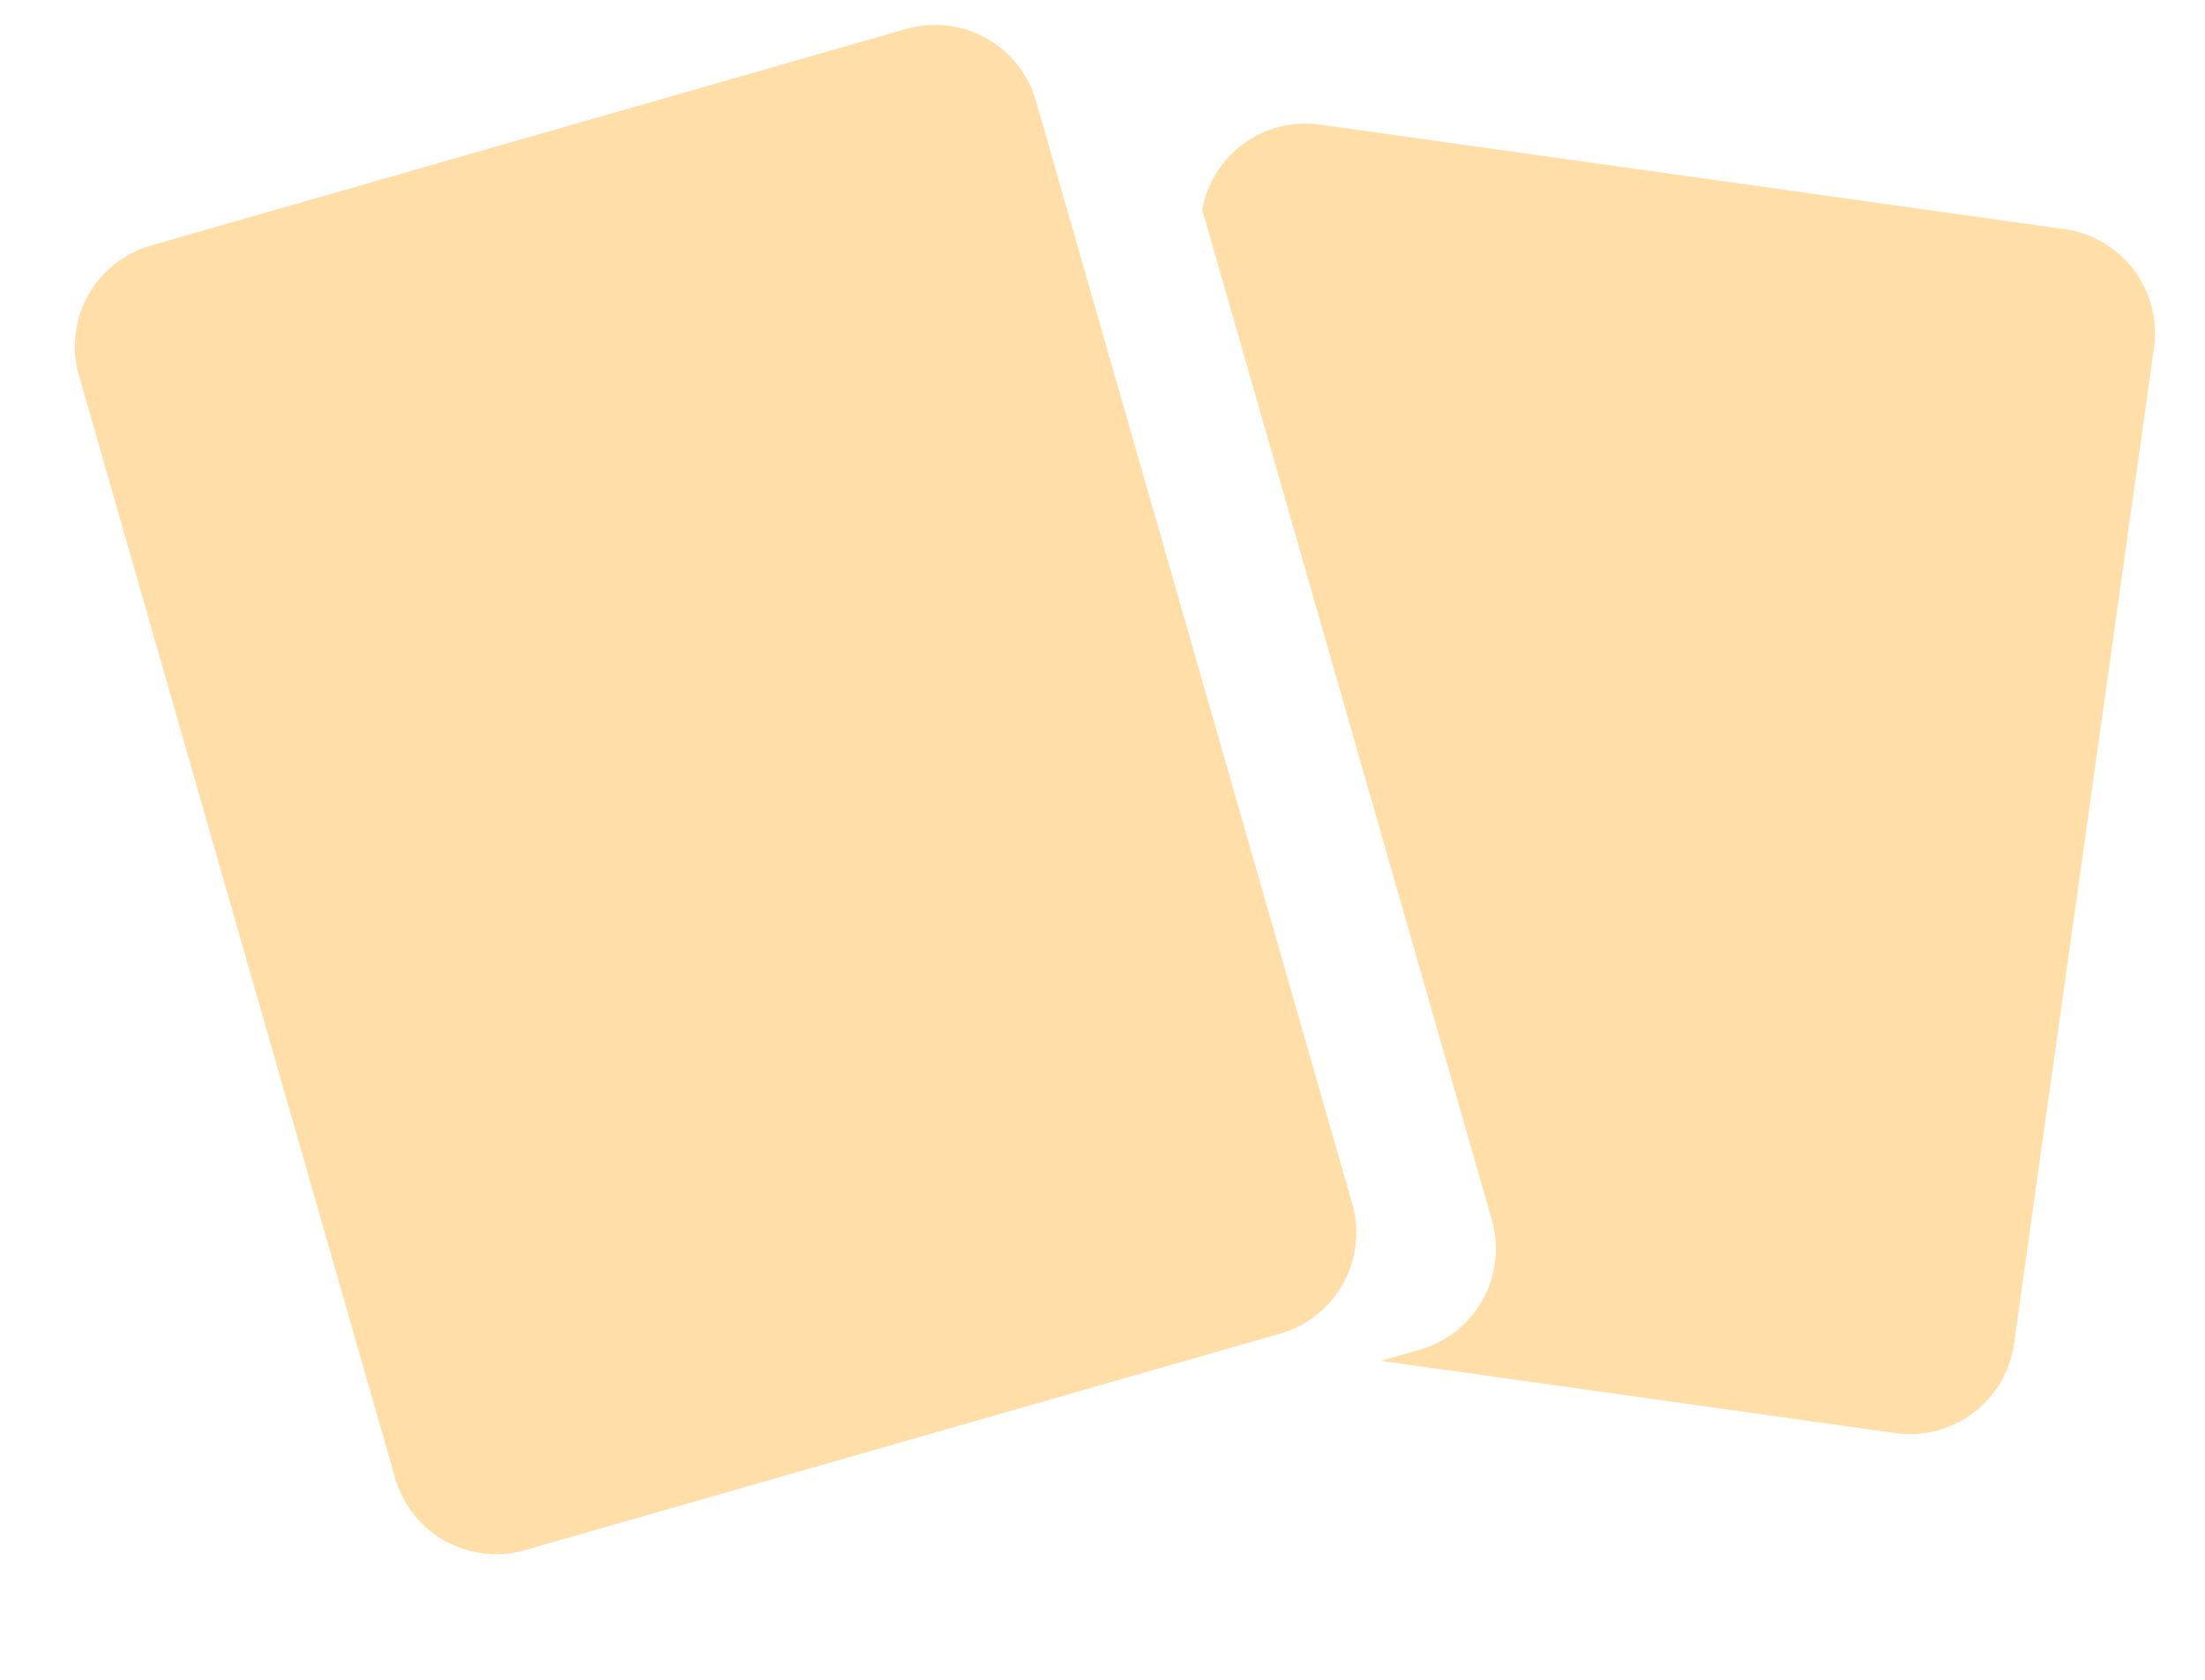
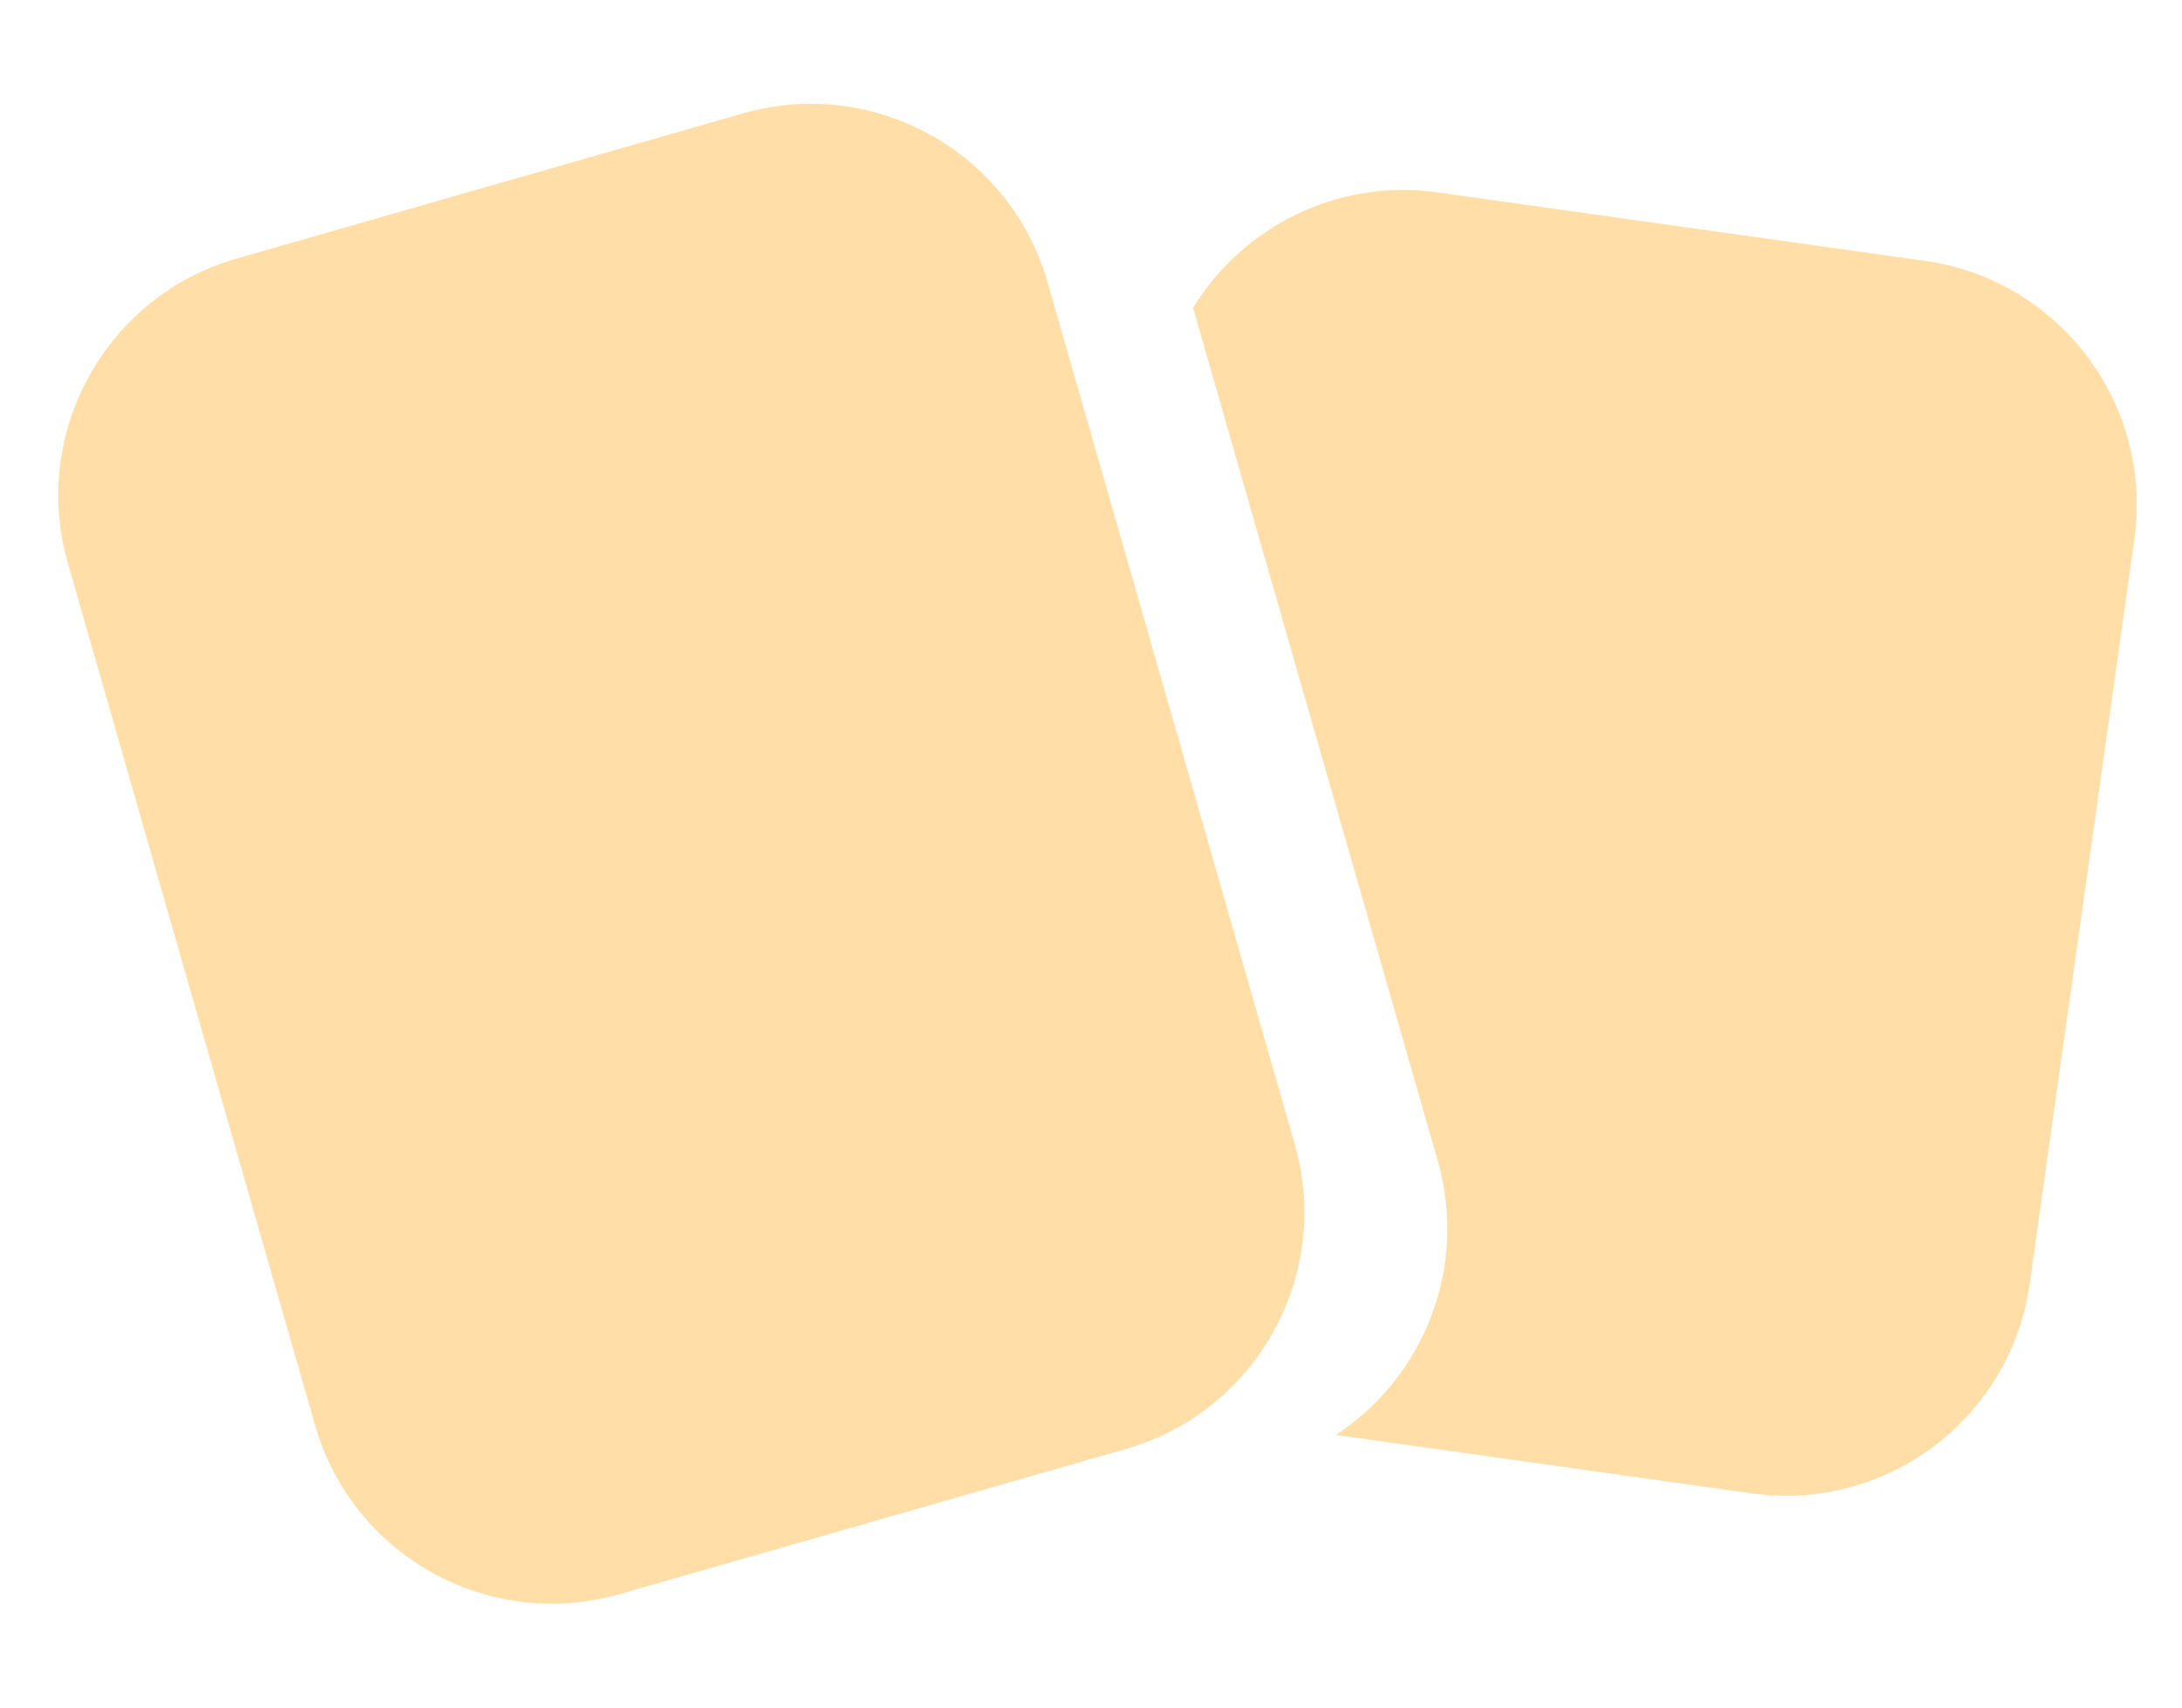
- <svg xmlns="http://www.w3.org/2000/svg" width="21" height="16" viewBox="0 0 21 16" fill="none">
-   <path fill-rule="evenodd" clip-rule="evenodd" d="M13.153 12.962L18.051 13.65C18.598 13.727 19.104 13.346 19.181 12.799L20.514 3.313C20.591 2.766 20.21 2.26 19.663 2.183L12.572 1.187C12.039 1.112 11.545 1.472 11.45 1.997L14.208 11.619C14.361 12.15 14.054 12.703 13.523 12.856L13.153 12.962Z" fill="#FFDEA8" />
-   <rect x="0.476" y="2.614" width="9.482" height="12.927" rx="1" transform="rotate(-16 0.47644 2.61377)" fill="#FFDEA8" />
+ <svg xmlns="http://www.w3.org/2000/svg" width="23" height="18" viewBox="0 0 23 18" fill="none">
+   <path fill-rule="evenodd" clip-rule="evenodd" d="M14.081 15.126L18.463 15.742C19.883 15.941 21.195 14.952 21.395 13.532L22.498 5.682C22.698 4.262 21.709 2.949 20.289 2.75L15.153 2.028C14.097 1.88 13.1 2.389 12.576 3.245L15.155 12.237C15.476 13.359 15.009 14.519 14.081 15.126Z" fill="#FFDEA8" />
+   <rect y="3.441" width="10.743" height="14.646" rx="2.596" transform="rotate(-16 0 3.44141)" fill="#FFDEA8" />
</svg>
